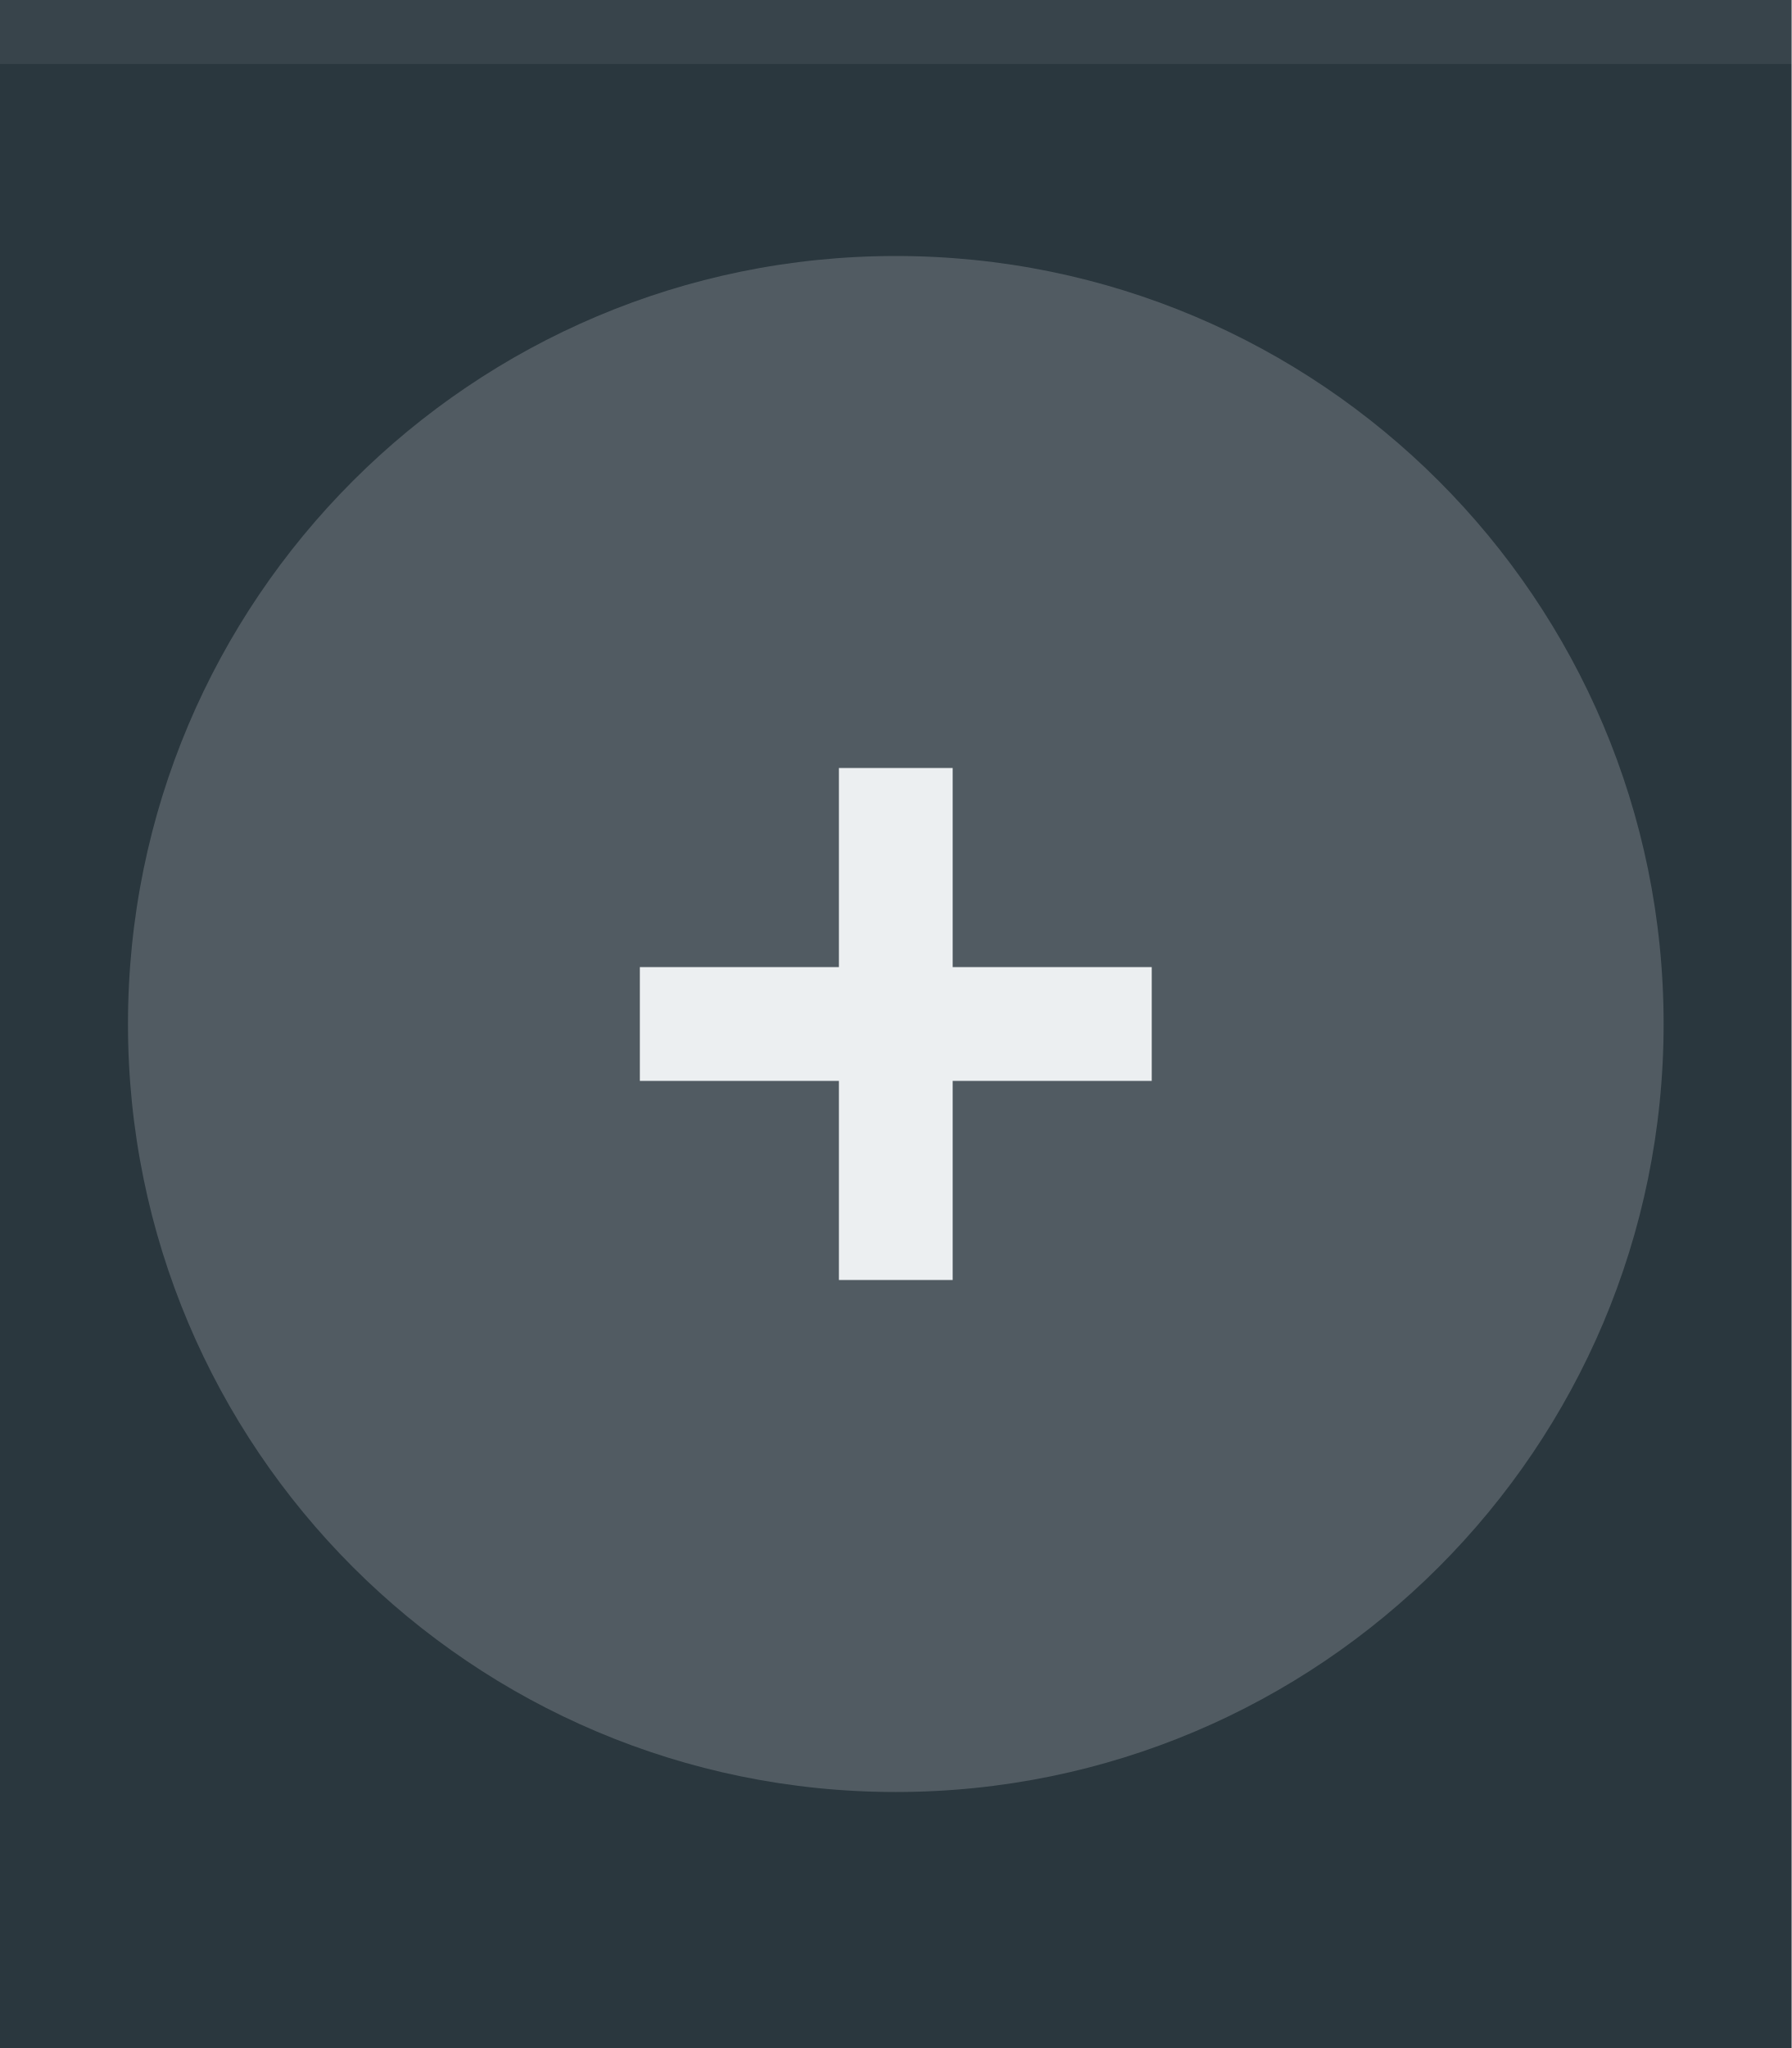
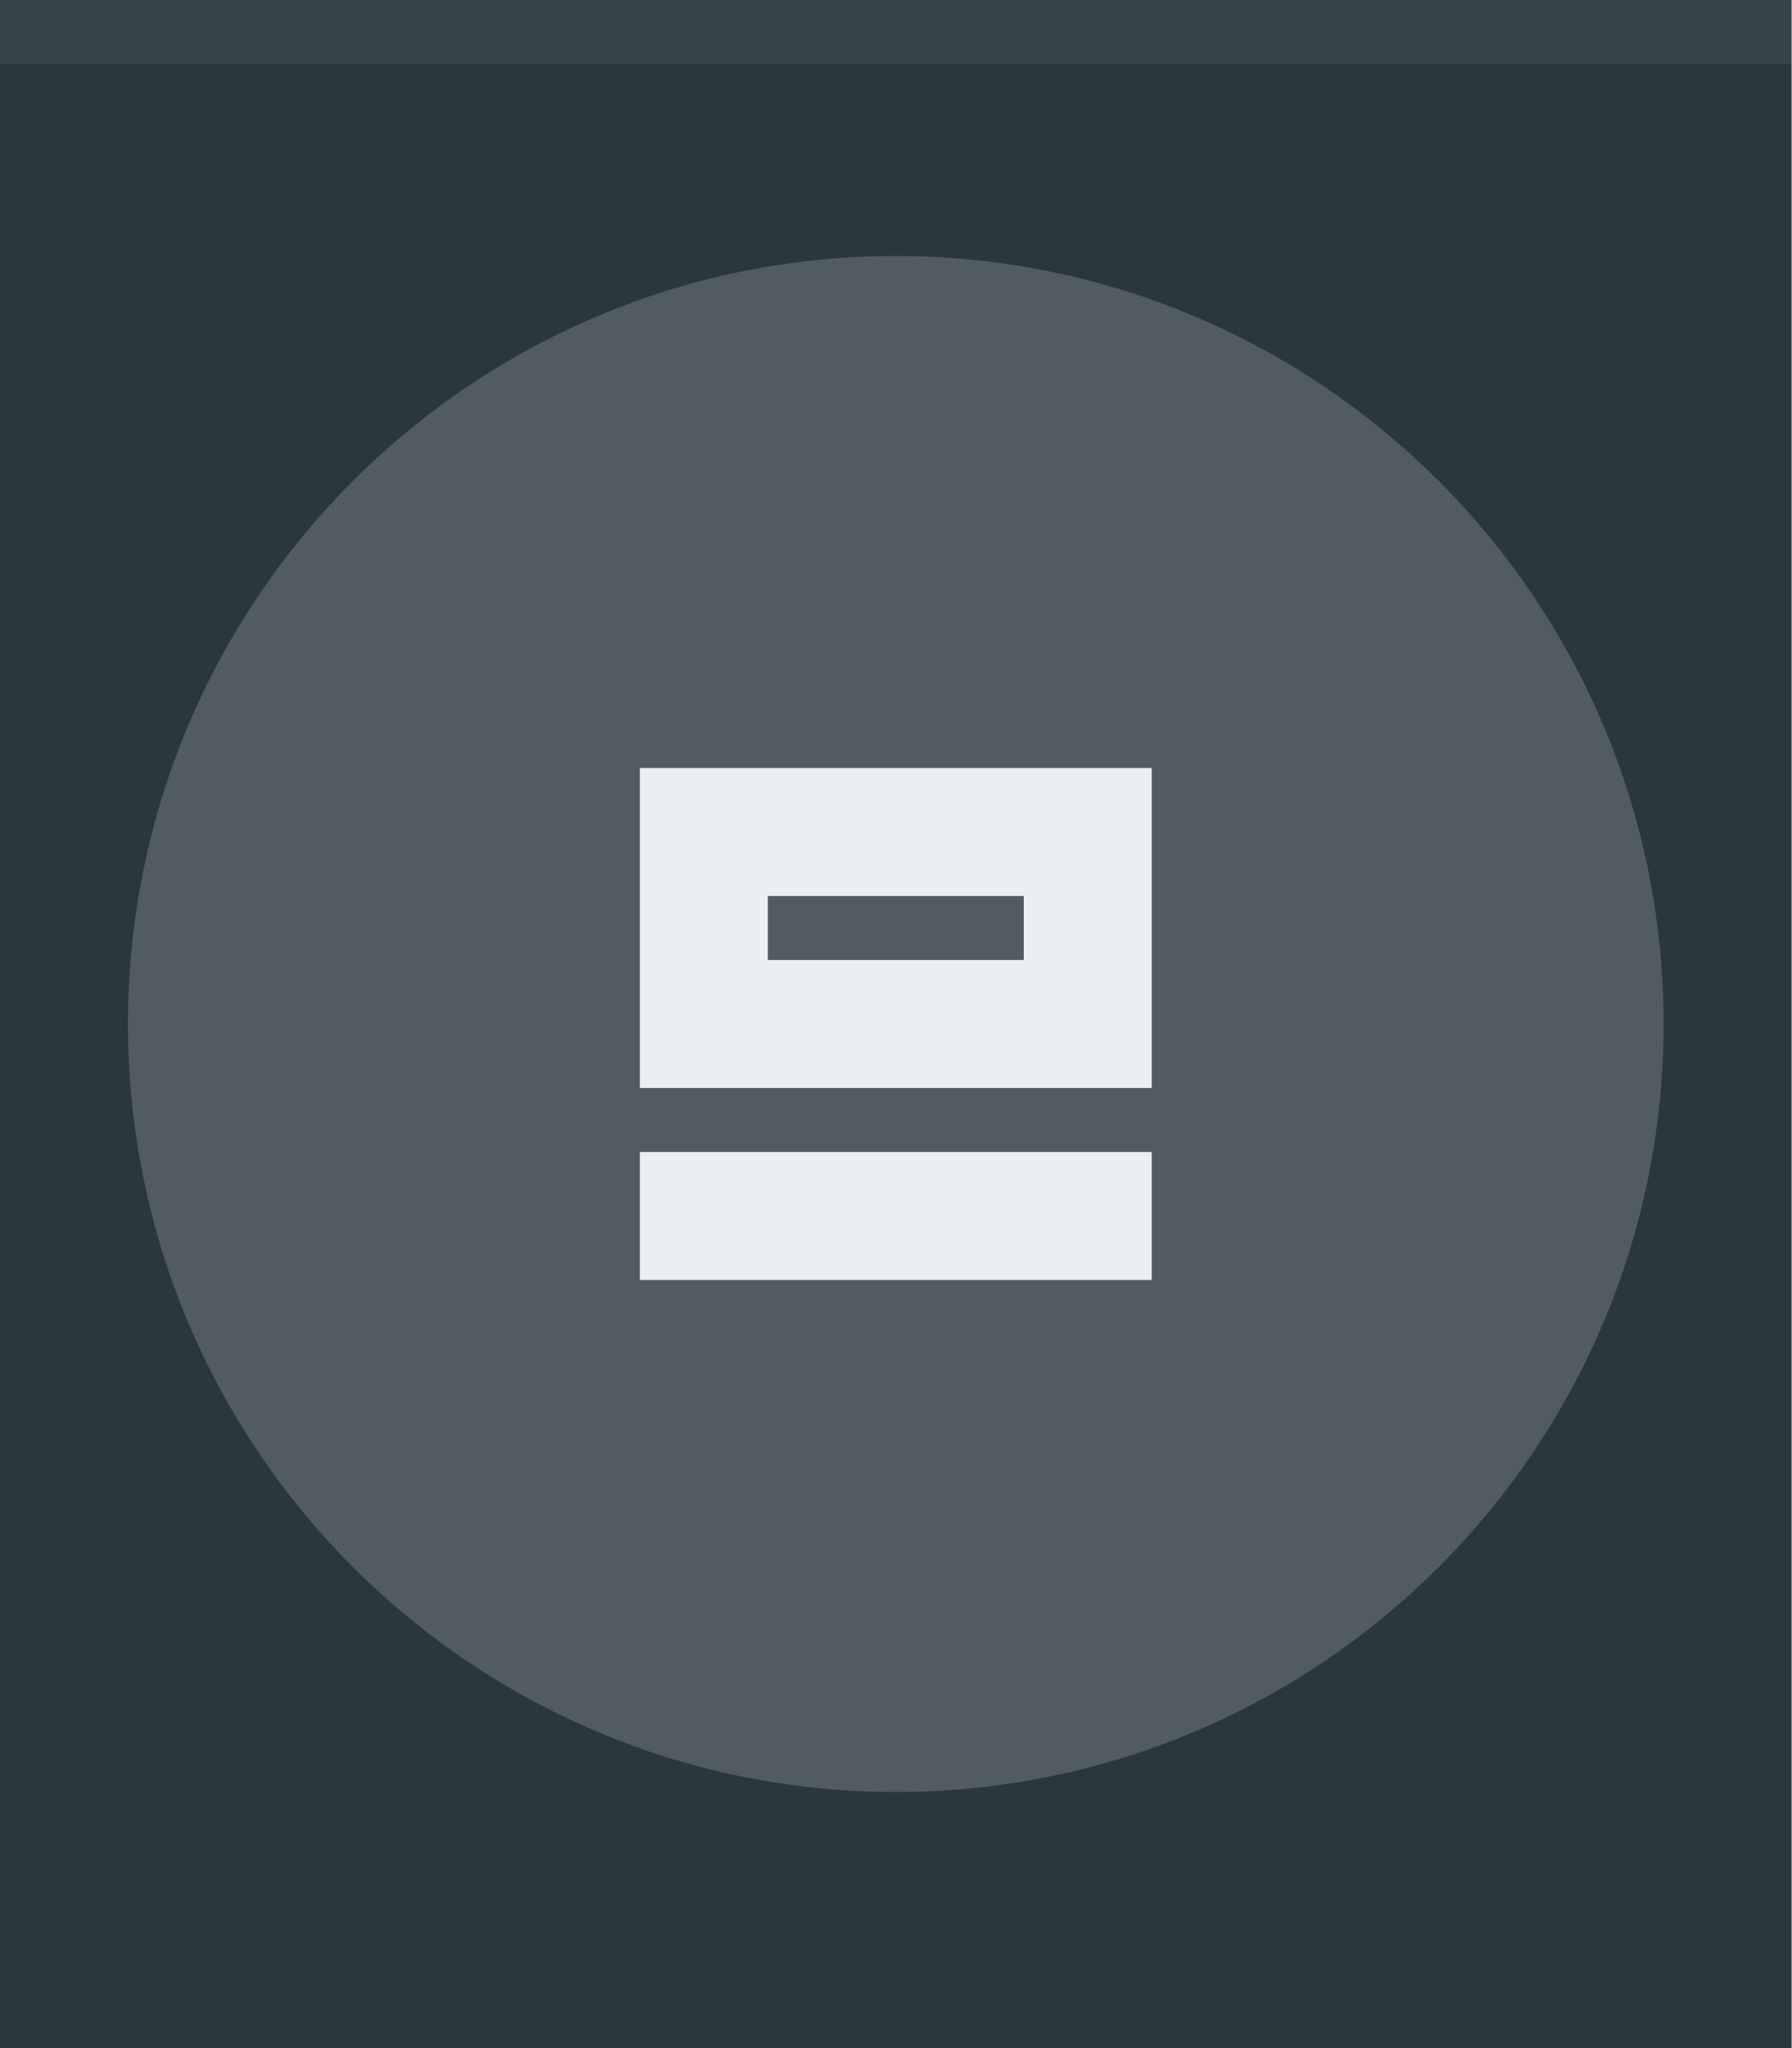
<svg xmlns="http://www.w3.org/2000/svg" width="28" height="32" viewBox="0 0 28 32" id="svg4142" version="1.1">
  <defs id="defs4144" />
  <g id="layer1" transform="translate(0,-1020.362)">
    <rect style="opacity:1;fill:#2a373e;fill-opacity:1;fill-rule:evenodd;stroke:none;stroke-width:2.745;stroke-linecap:butt;stroke-linejoin:miter;stroke-miterlimit:4;stroke-dasharray:none;stroke-dashoffset:478.437;stroke-opacity:1" id="rect4741" width="28" height="32" x="0" y="1020.362" />
    <circle style="fill:#eceff1;fill-opacity:0.2;stroke:none;stroke-width:0.5;stroke-linejoin:miter;stroke-miterlimit:4;stroke-dasharray:none;stroke-opacity:1" id="path2994" cx="1036.362" cy="-14" r="12" transform="matrix(0,1,-1,0,0,0)" />
    <rect style="opacity:1;fill:#ffffff;fill-opacity:0.07;fill-rule:evenodd;stroke:none;stroke-width:2.745;stroke-linecap:butt;stroke-linejoin:miter;stroke-miterlimit:4;stroke-dasharray:none;stroke-dashoffset:478.437;stroke-opacity:1" id="rect4959" width="28" height="1" x="0" y="1020.362" />
-     <path id="rect4138" style="opacity:1;fill:#eceff1;fill-opacity:1;fill-rule:nonzero;stroke:none;stroke-width:2.745;stroke-linecap:butt;stroke-linejoin:miter;stroke-miterlimit:4;stroke-dasharray:none;stroke-dashoffset:478.437;stroke-opacity:1" d="m 13.111,1032.362 1.778,0 0,8 -1.778,0 z M 10,1035.473 l 8,0 0,1.778 -8,0 z" />
+     <rect style="opacity:1;fill:#eceff1;fill-opacity:1;fill-rule:evenodd;stroke:none;stroke-width:2;stroke-linecap:butt;stroke-linejoin:round;stroke-miterlimit:4;stroke-dasharray:none;stroke-dashoffset:478.437;stroke-opacity:0.75" id="rect4139" width="8" height="2" x="10" y="1038.362" />
+     <path id="rect4143" style="opacity:1;fill:#eceff1;fill-opacity:1;fill-rule:evenodd;stroke:none;stroke-width:2;stroke-linecap:butt;stroke-linejoin:round;stroke-miterlimit:4;stroke-dasharray:none;stroke-dashoffset:478.437;stroke-opacity:0.75" d="m 12,1034.362 4,0 0,1 -4,0 z m -2,-2 8,0 0,5 -8,0 z" />
  </g>
</svg>
